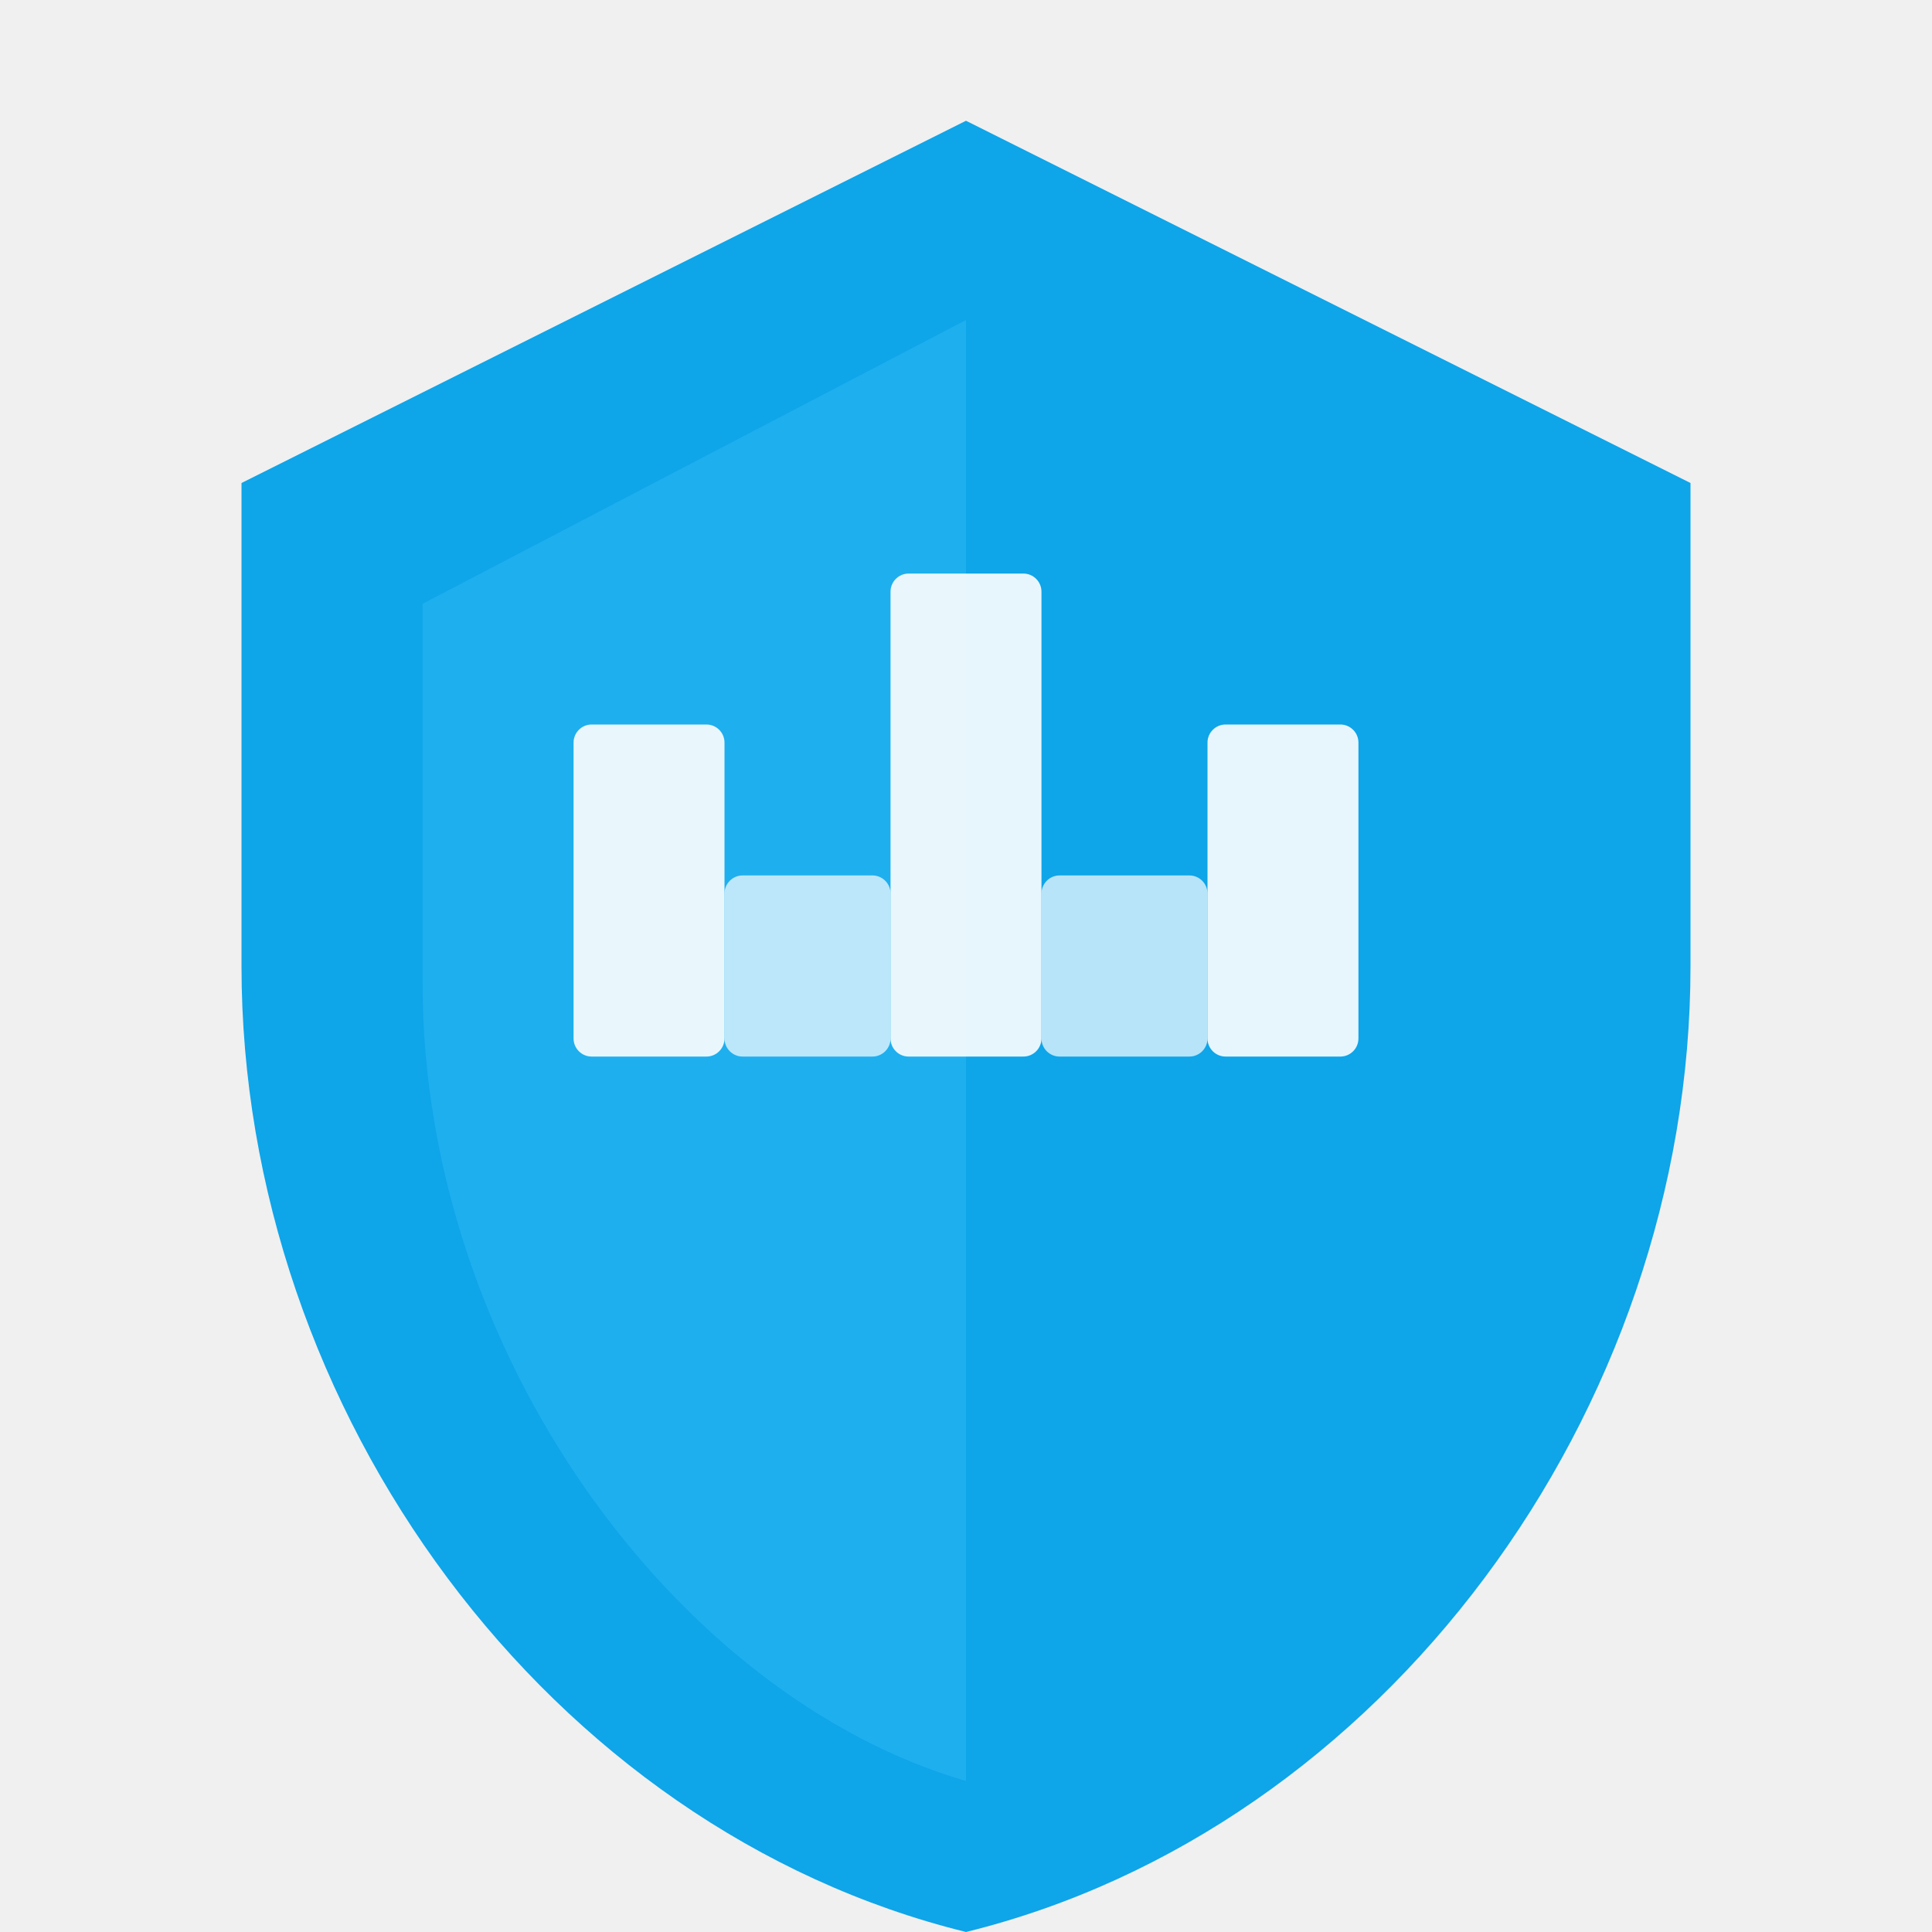
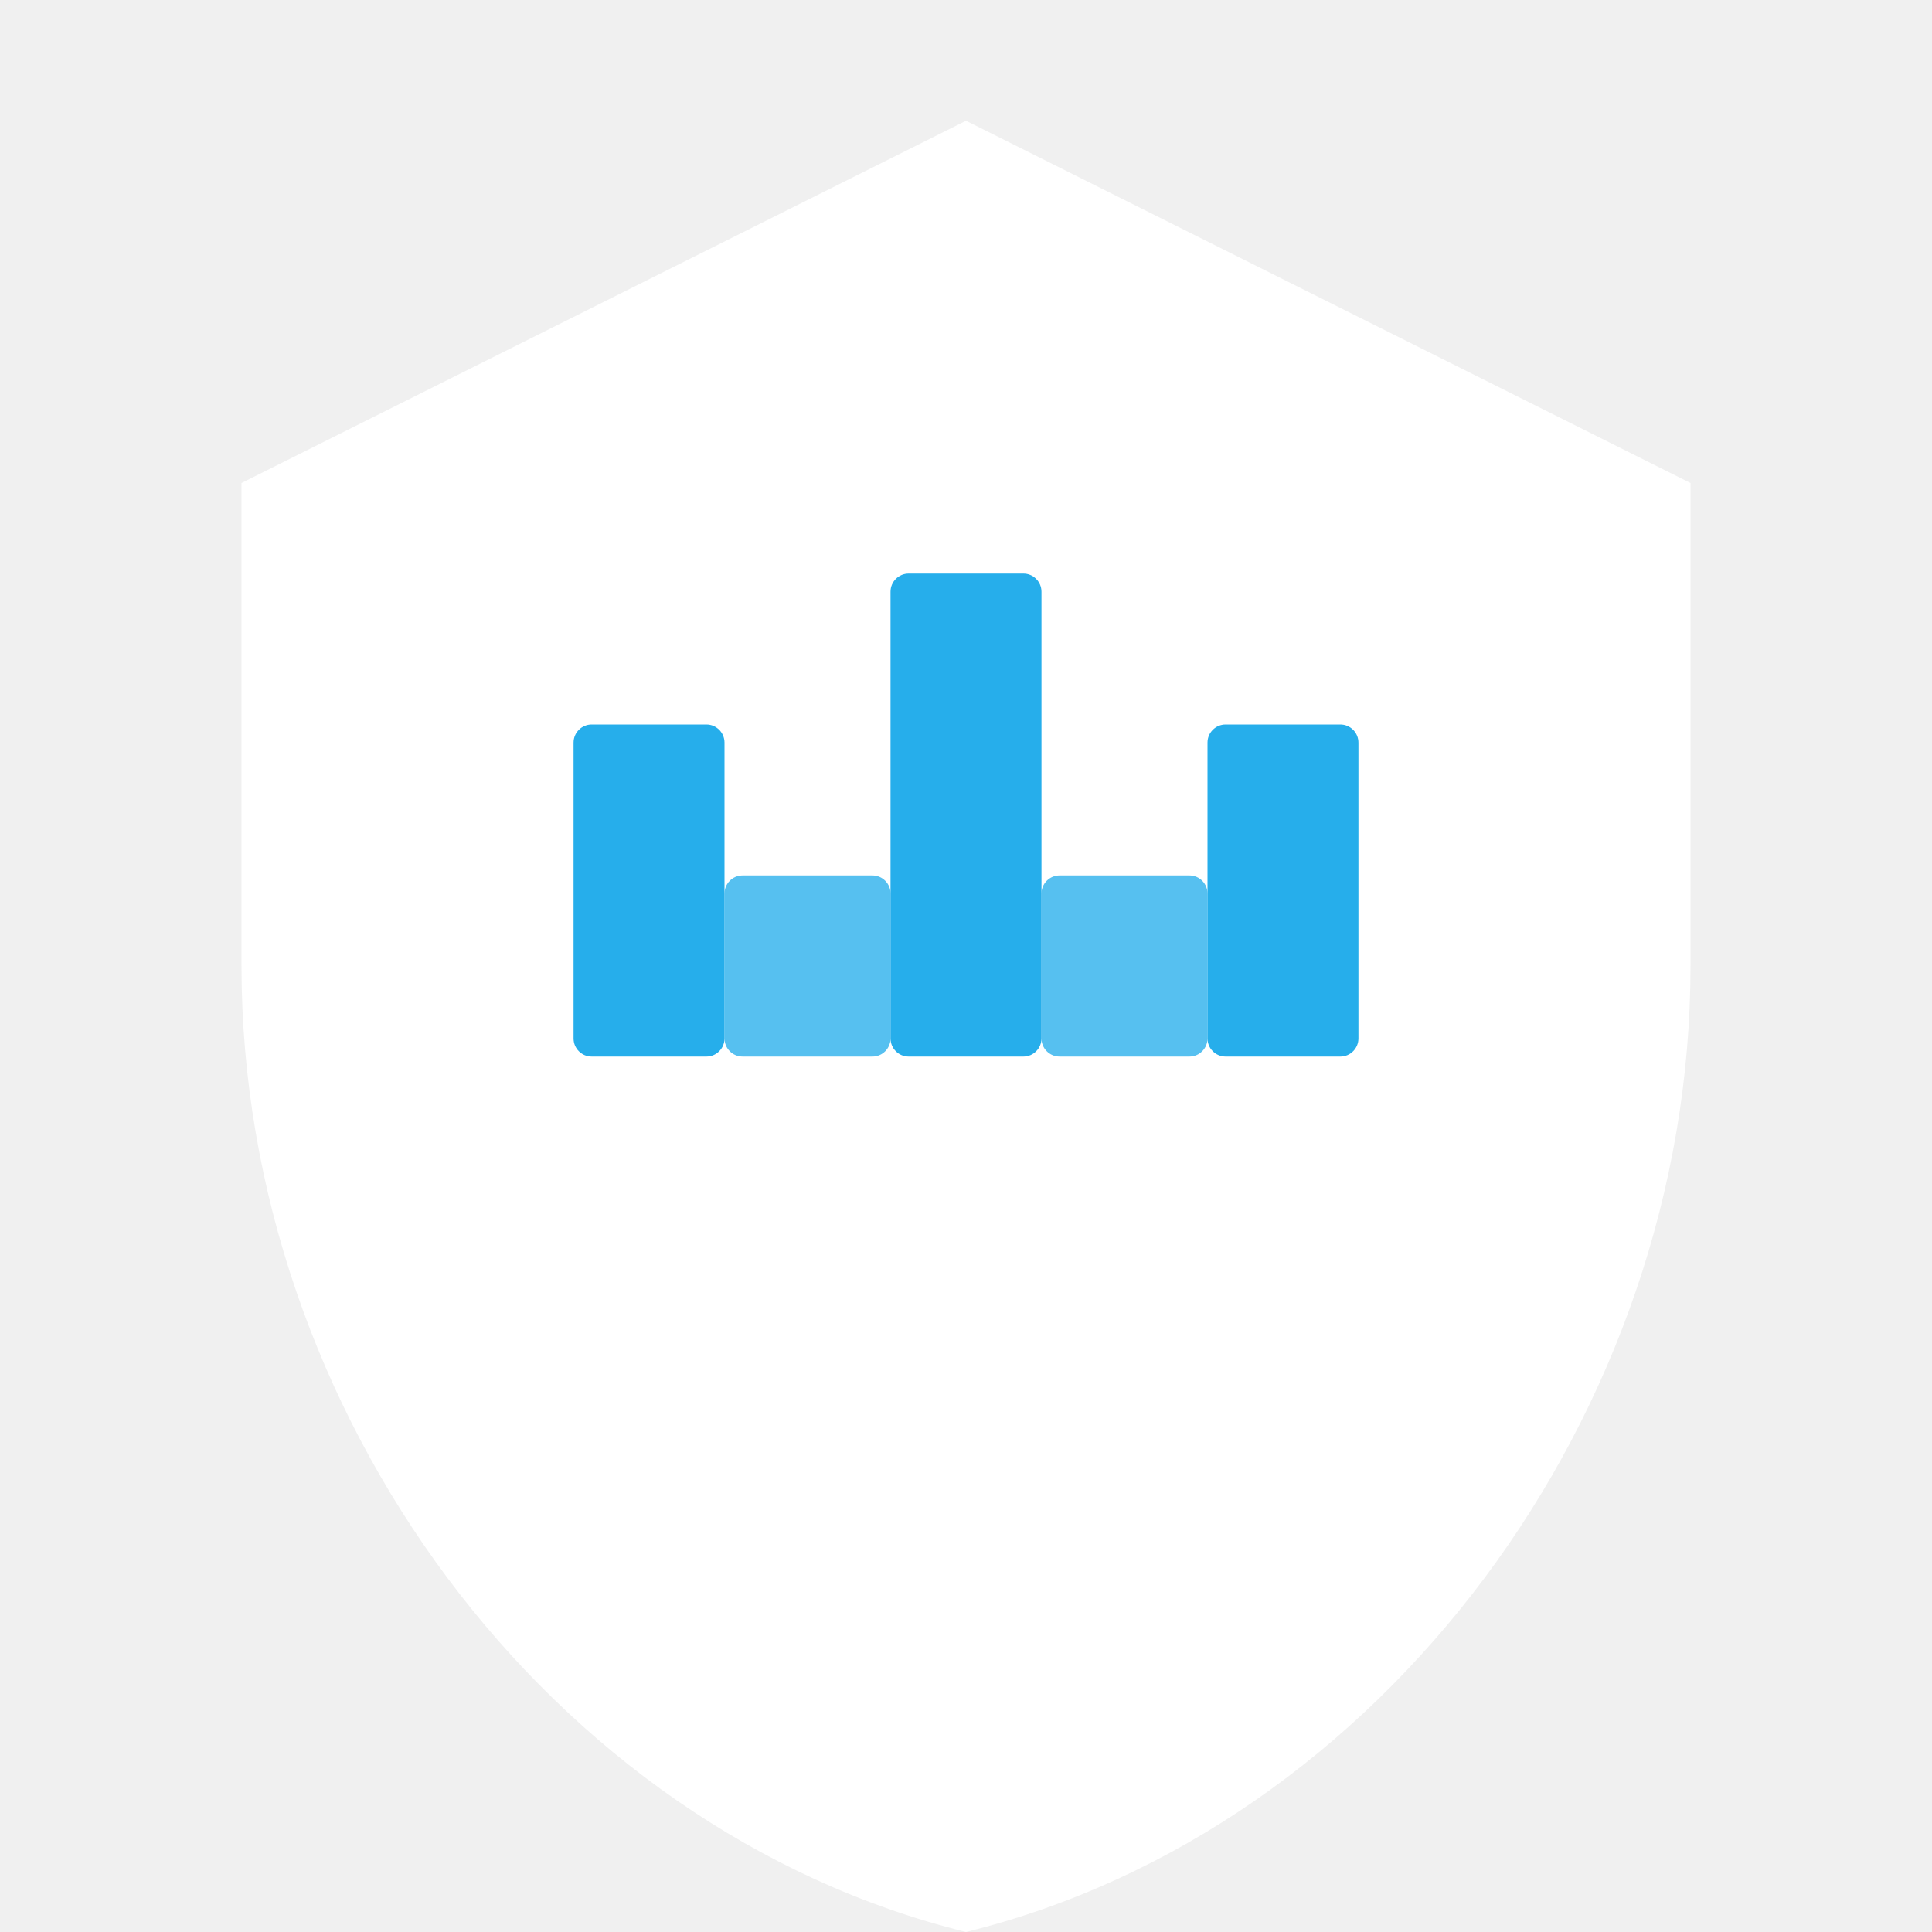
<svg xmlns="http://www.w3.org/2000/svg" viewBox="0 0 32 32" fill="none">
-   <path d="M16 2L4 8v8c0 7.4 5.1 14.3 12 16 6.9-1.7 12-8.6 12-16V8L16 2z" fill="#0ea5e9" />
-   <path d="M16 5.3L7 10v6.3c0 6.1 4.2 11.8 9 13.2V5.3z" fill="#38bdf8" opacity="0.4" />
-   <rect x="9.5" y="12" width="2.5" height="5.5" rx="0.3" fill="white" opacity="0.9" />
-   <rect x="14.75" y="9.5" width="2.5" height="8" rx="0.3" fill="white" opacity="0.9" />
-   <rect x="20" y="12" width="2.5" height="5.5" rx="0.3" fill="white" opacity="0.9" />
-   <rect x="12" y="14.5" width="2.75" height="3" rx="0.3" fill="white" opacity="0.7" />
-   <rect x="17.25" y="14.5" width="2.75" height="3" rx="0.3" fill="white" opacity="0.7" />
+   <path d="M16 2L4 8v8c0 7.4 5.1 14.3 12 16 6.9-1.7 12-8.6 12-16V8L16 2z" fill="white" />
+   <path d="M16 5.3L7 10v6.3c0 6.1 4.2 11.8 9 13.2V5.3z" fill="white" opacity="0.4" />
+   <rect x="9.5" y="12" width="2.5" height="5.5" rx="0.3" fill="#0ea5e9" opacity="0.9" />
+   <rect x="14.75" y="9.5" width="2.5" height="8" rx="0.3" fill="#0ea5e9" opacity="0.9" />
+   <rect x="20" y="12" width="2.5" height="5.5" rx="0.3" fill="#0ea5e9" opacity="0.9" />
+   <rect x="12" y="14.5" width="2.75" height="3" rx="0.3" fill="#0ea5e9" opacity="0.7" />
+   <rect x="17.25" y="14.5" width="2.75" height="3" rx="0.3" fill="#0ea5e9" opacity="0.7" />
</svg>
